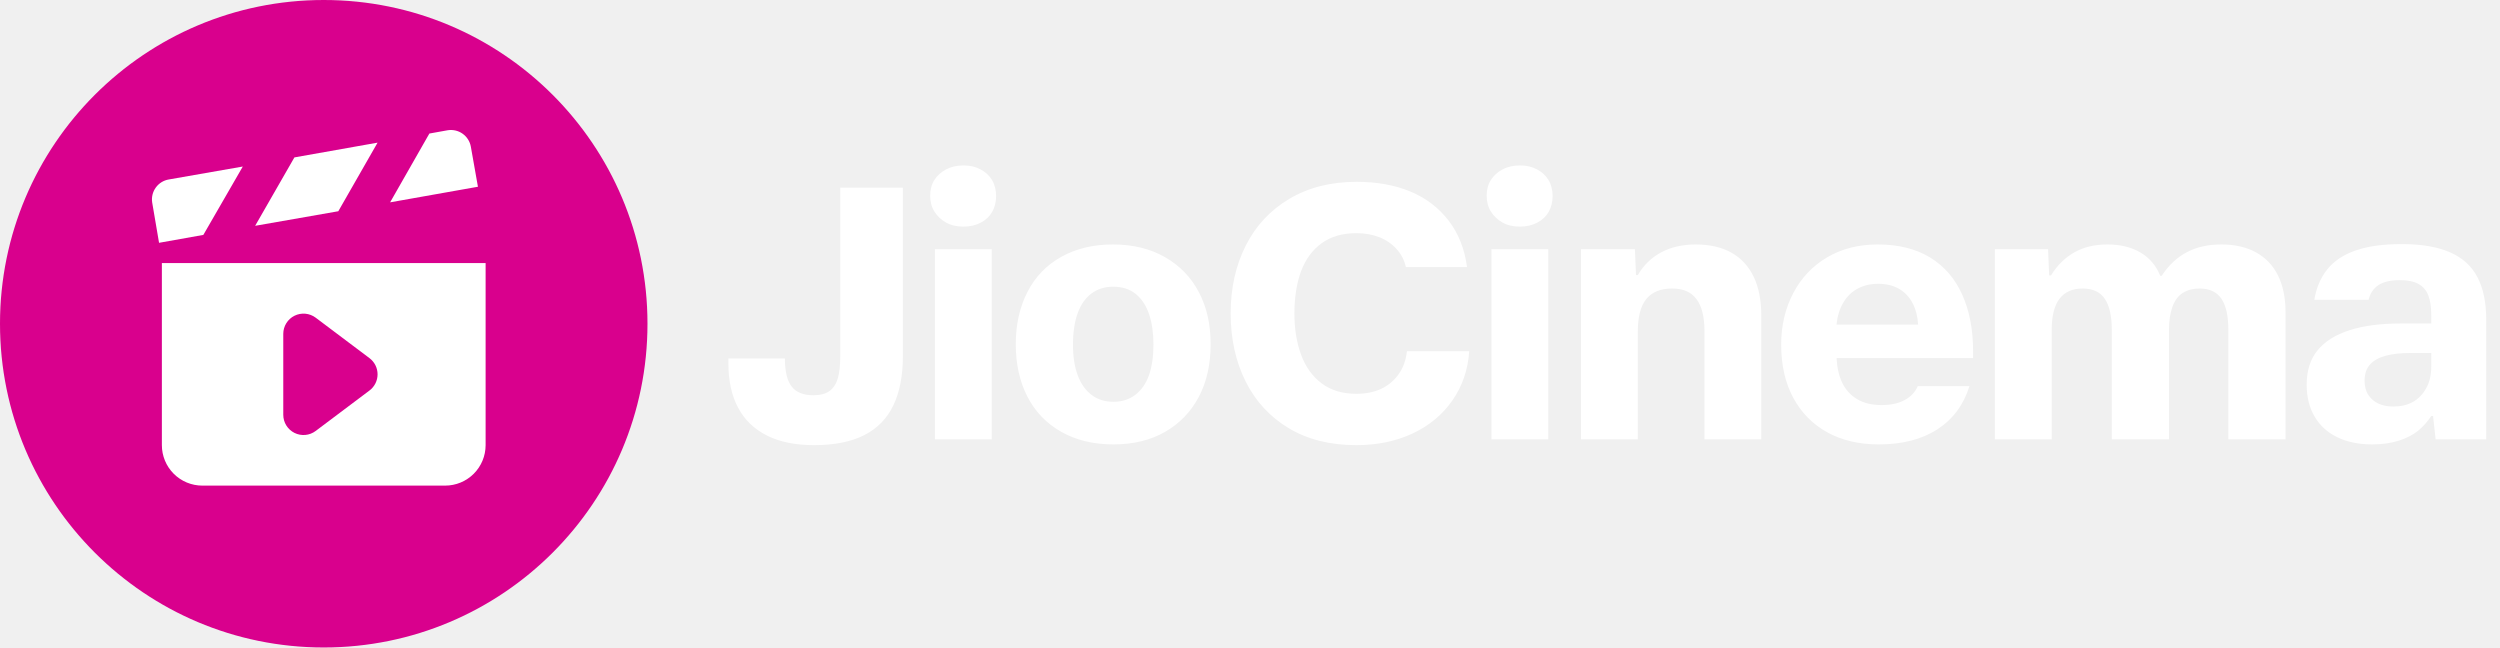
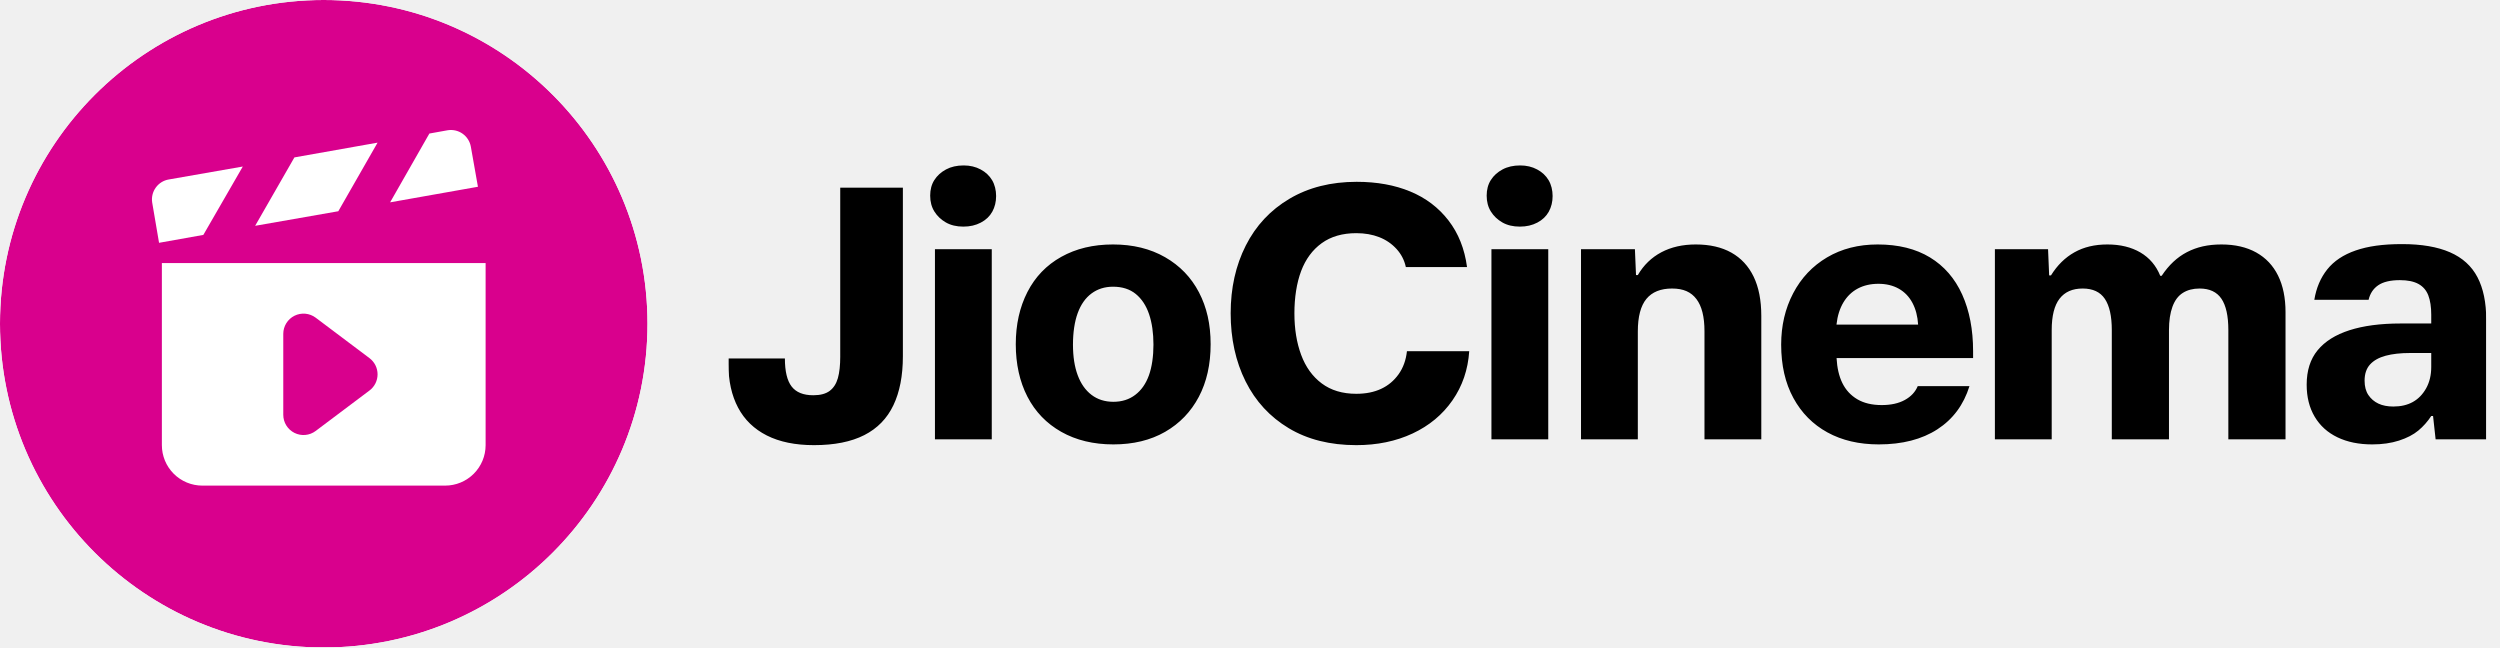
<svg xmlns="http://www.w3.org/2000/svg" width="139" height="36" viewBox="0 0 139 36" fill="none">
-   <g clip-path="url(#clip0_731_16651)">
-     <path d="M0 18C0 27.941 8.059 36 18 36C27.941 36 36 27.941 36 18C36 8.059 27.941 0 18 0C8.059 0 0 8.059 0 18Z" fill="#D9008D" />
-     <path d="M26.179 8.156C26.153 8.01 26.099 7.871 26.019 7.747C25.94 7.622 25.836 7.515 25.715 7.43C25.594 7.345 25.457 7.285 25.313 7.254C25.169 7.222 25.019 7.219 24.874 7.245L23.873 7.425L21.69 11.25L26.573 10.383L26.179 8.156ZM20.993 7.931L16.369 8.752L14.186 12.555L18.81 11.745L20.993 7.931ZM13.5 9.259L9.383 9.979C9.093 10.028 8.835 10.189 8.663 10.427C8.49 10.664 8.418 10.959 8.46 11.25L8.843 13.5L11.306 13.061L13.5 9.259ZM9 14.625V24.75C9 25.346 9.237 25.919 9.659 26.341C10.081 26.763 10.653 27 11.25 27H24.75C25.347 27 25.919 26.763 26.341 26.341C26.763 25.919 27 25.346 27 24.75V14.625H9ZM20.543 21.712L17.55 23.962C17.383 24.088 17.184 24.164 16.976 24.183C16.768 24.201 16.559 24.162 16.372 24.069C16.185 23.975 16.028 23.831 15.918 23.654C15.808 23.476 15.75 23.271 15.75 23.062V18.562C15.75 18.353 15.808 18.149 15.918 17.971C16.028 17.793 16.185 17.649 16.372 17.556C16.559 17.463 16.768 17.423 16.976 17.442C17.184 17.461 17.383 17.537 17.55 17.662L20.543 19.912C20.682 20.017 20.796 20.153 20.874 20.309C20.952 20.465 20.993 20.638 20.993 20.812C20.993 20.987 20.952 21.159 20.874 21.315C20.796 21.472 20.682 21.608 20.543 21.712Z" fill="white" />
-   </g>
-   <g clip-path="url(#clip1_731_16651)">
-     <path d="M64.78 14.301C63.956 13.828 62.991 13.592 61.884 13.592C60.777 13.592 59.832 13.822 59.008 14.28C58.185 14.739 57.557 15.391 57.125 16.235C56.693 17.078 56.477 18.047 56.477 19.14C56.477 20.234 56.693 21.22 57.125 22.056C57.557 22.893 58.185 23.545 59.008 24.011C59.832 24.476 60.797 24.709 61.904 24.709C63.011 24.709 63.97 24.476 64.78 24.011C65.59 23.545 66.214 22.897 66.653 22.067C67.092 21.236 67.311 20.261 67.311 19.14C67.311 18.02 67.095 17.085 66.663 16.255C66.231 15.425 65.603 14.773 64.78 14.301ZM63.879 20.872C63.71 21.338 63.457 21.699 63.119 21.955C62.782 22.212 62.377 22.34 61.904 22.34C61.432 22.34 61.027 22.212 60.689 21.955C60.352 21.699 60.095 21.334 59.92 20.862C59.744 20.389 59.657 19.822 59.657 19.161C59.657 18.499 59.744 17.888 59.92 17.409C60.095 16.93 60.352 16.565 60.689 16.316C61.027 16.066 61.425 15.941 61.884 15.941C62.397 15.941 62.819 16.076 63.15 16.346C63.48 16.616 63.727 16.991 63.889 17.47C64.051 17.949 64.132 18.513 64.132 19.161C64.132 19.809 64.047 20.406 63.879 20.872ZM77.76 20.811C77.504 21.169 77.18 21.439 76.788 21.621C76.397 21.803 75.938 21.895 75.411 21.895C74.641 21.895 74 21.702 73.487 21.317C72.974 20.933 72.593 20.403 72.343 19.728C72.093 19.053 71.969 18.283 71.969 17.419C71.969 16.555 72.093 15.732 72.343 15.07C72.593 14.409 72.974 13.892 73.487 13.521C74 13.15 74.641 12.964 75.411 12.964C75.883 12.964 76.309 13.039 76.687 13.187C77.065 13.335 77.385 13.555 77.649 13.845C77.912 14.135 78.084 14.47 78.165 14.848H81.567C81.432 13.835 81.088 12.971 80.534 12.255C79.981 11.54 79.272 11.003 78.408 10.646C77.544 10.288 76.552 10.109 75.431 10.109C74 10.109 72.755 10.423 71.695 11.051C70.635 11.678 69.825 12.546 69.265 13.653C68.705 14.76 68.425 16.015 68.425 17.419C68.425 18.823 68.701 20.099 69.255 21.206C69.808 22.313 70.608 23.18 71.655 23.808C72.701 24.436 73.953 24.75 75.411 24.75C76.572 24.75 77.615 24.534 78.54 24.102C79.464 23.67 80.204 23.055 80.757 22.259C81.311 21.462 81.621 20.551 81.689 19.525H78.226C78.172 20.025 78.016 20.453 77.76 20.811ZM46.718 19.809C46.718 20.308 46.674 20.713 46.586 21.024C46.498 21.334 46.347 21.57 46.131 21.733C45.915 21.895 45.611 21.976 45.219 21.976C44.666 21.976 44.264 21.814 44.014 21.489C43.765 21.166 43.64 20.646 43.64 19.93H40.5V20.234C40.5 21.179 40.679 21.989 41.037 22.664C41.394 23.339 41.928 23.855 42.636 24.213C43.345 24.571 44.219 24.75 45.259 24.75C46.393 24.75 47.324 24.564 48.053 24.193C48.782 23.822 49.322 23.268 49.673 22.532C50.024 21.797 50.2 20.889 50.2 19.809V10.433H46.717V19.809H46.718ZM51.983 24.426H55.142V13.855H51.983V24.426ZM54.523 9.421C54.246 9.272 53.932 9.198 53.581 9.198C53.203 9.198 52.876 9.272 52.599 9.421C52.323 9.569 52.107 9.765 51.951 10.008C51.796 10.251 51.718 10.541 51.718 10.879C51.718 11.216 51.796 11.51 51.951 11.759C52.107 12.009 52.319 12.212 52.589 12.367C52.859 12.522 53.183 12.6 53.561 12.6C53.939 12.6 54.25 12.525 54.533 12.377C54.817 12.229 55.029 12.026 55.171 11.77C55.313 11.513 55.384 11.223 55.384 10.899C55.384 10.575 55.309 10.268 55.161 10.018C55.013 9.768 54.8 9.569 54.523 9.421ZM82.924 24.426H86.083V13.855H82.924V24.426ZM107.305 14.311C106.515 13.832 105.546 13.592 104.399 13.592C103.332 13.592 102.394 13.832 101.584 14.311C100.774 14.79 100.146 15.455 99.701 16.305C99.255 17.156 99.033 18.108 99.033 19.161C99.033 20.308 99.259 21.297 99.711 22.127C100.163 22.958 100.794 23.596 101.604 24.041C102.414 24.486 103.366 24.709 104.46 24.709C105.769 24.709 106.856 24.429 107.72 23.869C108.584 23.309 109.178 22.509 109.502 21.469H106.626C106.491 21.793 106.252 22.05 105.907 22.239C105.563 22.428 105.135 22.522 104.622 22.522C104.082 22.522 103.629 22.414 103.265 22.198C102.9 21.982 102.624 21.682 102.435 21.297C102.25 20.921 102.143 20.459 102.113 19.91H109.704V19.525C109.704 18.324 109.502 17.274 109.097 16.376C108.692 15.479 108.094 14.79 107.305 14.311ZM102.111 18.047V18.027C102.165 17.554 102.293 17.149 102.495 16.812C102.698 16.474 102.964 16.218 103.295 16.042C103.626 15.867 104.007 15.779 104.439 15.779C104.871 15.779 105.249 15.87 105.573 16.052C105.897 16.235 106.15 16.498 106.333 16.842C106.515 17.186 106.62 17.588 106.647 18.047H102.111ZM137.748 15.415C137.424 14.793 136.915 14.331 136.219 14.027C135.524 13.724 134.637 13.572 133.557 13.572C132.477 13.572 131.656 13.69 130.975 13.926C130.293 14.162 129.766 14.513 129.395 14.979C129.024 15.445 128.784 16.009 128.676 16.67H131.694C131.775 16.319 131.953 16.049 132.23 15.86C132.507 15.671 132.909 15.576 133.435 15.576C133.867 15.576 134.211 15.647 134.468 15.789C134.724 15.931 134.907 16.143 135.015 16.427C135.123 16.71 135.177 17.068 135.177 17.5V17.986H133.476C132.355 17.986 131.407 18.111 130.63 18.361C129.854 18.611 129.264 18.982 128.859 19.475C128.454 19.967 128.251 20.605 128.251 21.388C128.251 22.077 128.4 22.671 128.697 23.17C128.994 23.67 129.415 24.051 129.962 24.314C130.509 24.578 131.154 24.709 131.896 24.709C132.45 24.709 132.946 24.638 133.384 24.497C133.823 24.355 134.181 24.169 134.458 23.94C134.734 23.71 134.974 23.44 135.177 23.13H135.278L135.42 24.426H138.234V17.764C138.234 16.819 138.072 16.035 137.748 15.415ZM135.177 20.396C135.177 20.855 135.082 21.253 134.893 21.591C134.704 21.928 134.458 22.181 134.154 22.35C133.85 22.519 133.489 22.603 133.071 22.603C132.747 22.603 132.47 22.549 132.24 22.441C132.011 22.333 131.825 22.175 131.683 21.965C131.542 21.756 131.471 21.489 131.471 21.166C131.471 20.788 131.572 20.487 131.775 20.264C131.977 20.042 132.267 19.88 132.645 19.778C133.023 19.677 133.476 19.627 134.002 19.627H135.177V20.396ZM85.464 9.421C85.187 9.272 84.873 9.198 84.522 9.198C84.144 9.198 83.817 9.272 83.54 9.421C83.263 9.569 83.047 9.765 82.892 10.008C82.737 10.251 82.659 10.541 82.659 10.879C82.659 11.216 82.737 11.51 82.892 11.759C83.047 12.009 83.26 12.212 83.53 12.367C83.8 12.522 84.124 12.6 84.502 12.6C84.88 12.6 85.191 12.525 85.474 12.377C85.758 12.229 85.97 12.026 86.112 11.77C86.254 11.513 86.325 11.223 86.325 10.899C86.325 10.575 86.25 10.268 86.102 10.018C85.953 9.768 85.741 9.569 85.464 9.421ZM125.445 14.037C124.912 13.741 124.267 13.592 123.511 13.592C122.755 13.592 122.145 13.734 121.598 14.017C121.051 14.301 120.582 14.739 120.19 15.334H120.109C119.88 14.767 119.512 14.335 119.006 14.037C118.5 13.741 117.889 13.592 117.173 13.592C116.458 13.592 115.86 13.737 115.341 14.027C114.821 14.318 114.385 14.746 114.034 15.313H113.933L113.872 13.855H110.916V24.426H114.075V18.351C114.075 17.568 114.22 16.987 114.51 16.609C114.801 16.231 115.229 16.042 115.796 16.042C116.363 16.042 116.775 16.235 117.031 16.619C117.288 17.004 117.416 17.581 117.416 18.351V24.426H120.595V18.351C120.595 17.838 120.66 17.406 120.788 17.055C120.916 16.704 121.108 16.447 121.365 16.285C121.621 16.123 121.932 16.042 122.296 16.042C122.85 16.042 123.255 16.231 123.511 16.609C123.768 16.987 123.896 17.568 123.896 18.351V24.426H127.075V17.358C127.075 16.562 126.937 15.884 126.66 15.323C126.384 14.763 125.979 14.335 125.445 14.037ZM96.267 14.048C95.727 13.744 95.066 13.592 94.283 13.592C93.554 13.592 92.916 13.737 92.369 14.027C91.823 14.318 91.387 14.739 91.063 15.293H90.962L90.901 13.855H87.904V24.426H91.063V18.432C91.063 17.608 91.222 17.004 91.539 16.619C91.856 16.235 92.332 16.042 92.967 16.042C93.601 16.042 94.026 16.238 94.323 16.63C94.62 17.021 94.769 17.615 94.769 18.412V24.426H97.928V17.561C97.928 16.697 97.786 15.971 97.503 15.384C97.219 14.797 96.807 14.351 96.267 14.048Z" fill="white" />
+   <g clip-path="url(#clip0_116_22)">
+     <mask id="mask0_116_22" style="mask-type:luminance" maskUnits="userSpaceOnUse" x="0" y="0" width="36" height="36">
+       <path d="M36 18C36 8.059 27.941 0 18 0C8.059 0 0 8.059 0 18C0 27.941 8.059 36 18 36C27.941 36 36 27.941 36 18Z" fill="white" />
+     </mask>
+     <g mask="url(#mask0_116_22)">
+       <path d="M0 18C0 27.941 8.059 36 18 36C27.941 36 36 27.941 36 18C36 8.059 27.941 0 18 0C8.059 0 0 8.059 0 18Z" fill="#D9008D" />
+       <path d="M26.179 8.156C26.153 8.011 26.099 7.872 26.019 7.747C25.94 7.622 25.836 7.515 25.715 7.43C25.594 7.345 25.457 7.285 25.313 7.254C25.169 7.222 25.019 7.219 24.874 7.245L23.873 7.425L21.69 11.25L26.573 10.384L26.179 8.156ZM20.993 7.931L16.369 8.752L14.186 12.555L18.81 11.745L20.993 7.931ZM13.5 9.259L9.383 9.979C9.093 10.028 8.835 10.189 8.663 10.427C8.49 10.664 8.418 10.96 8.46 11.25L8.843 13.5L11.306 13.061L13.5 9.259ZM9 14.625V24.75C9 25.347 9.237 25.919 9.659 26.341C10.081 26.763 10.653 27 11.25 27H24.75C25.347 27 25.919 26.763 26.341 26.341C26.763 25.919 27 25.347 27 24.75V14.625H9ZM20.543 21.712L17.55 23.962C17.383 24.088 17.184 24.164 16.976 24.183C16.768 24.202 16.559 24.162 16.372 24.069C16.185 23.975 16.028 23.832 15.918 23.654C15.808 23.476 15.75 23.271 15.75 23.062V18.562C15.75 18.354 15.808 18.149 15.918 17.971C16.028 17.793 16.185 17.65 16.372 17.556C16.559 17.463 16.768 17.423 16.976 17.442C17.184 17.461 17.383 17.537 17.55 17.662L20.543 19.912C20.682 20.017 20.796 20.153 20.874 20.309C20.952 20.465 20.993 20.638 20.993 20.812C20.993 20.987 20.952 21.159 20.874 21.316C20.796 21.472 20.682 21.608 20.543 21.712Z" fill="white" />
+     </g>
+     <mask id="mask1_116_22" style="mask-type:luminance" maskUnits="userSpaceOnUse" x="40" y="4" width="99" height="28">
+       <path d="M138.24 4.5H40.5V31.5H138.24V4.5Z" fill="white" />
+     </mask>
+     <g mask="url(#mask1_116_22)">
+       <path d="M64.78 14.301C63.956 13.828 62.991 13.592 61.884 13.592C60.777 13.592 59.832 13.822 59.008 14.28C58.185 14.739 57.557 15.391 57.125 16.235C56.693 17.078 56.477 18.047 56.477 19.14C56.477 20.234 56.693 21.22 57.125 22.056C57.557 22.893 58.185 23.545 59.008 24.011C59.832 24.476 60.797 24.709 61.904 24.709C63.011 24.709 63.97 24.476 64.78 24.011C65.59 23.545 66.214 22.897 66.653 22.067C67.092 21.236 67.311 20.261 67.311 19.14C67.311 18.02 67.095 17.085 66.663 16.255C66.231 15.425 65.603 14.773 64.78 14.301ZM63.879 20.872C63.71 21.338 63.457 21.699 63.119 21.955C62.782 22.212 62.377 22.34 61.904 22.34C61.432 22.34 61.027 22.212 60.689 21.955C60.352 21.699 60.095 21.334 59.92 20.862C59.744 20.389 59.657 19.822 59.657 19.161C59.657 18.499 59.744 17.888 59.92 17.409C60.095 16.93 60.352 16.565 60.689 16.316C61.027 16.066 61.425 15.941 61.884 15.941C62.397 15.941 62.819 16.076 63.15 16.346C63.48 16.616 63.727 16.991 63.889 17.47C64.051 17.949 64.132 18.513 64.132 19.161C64.132 19.809 64.047 20.406 63.879 20.872ZM77.76 20.811C77.504 21.169 77.18 21.439 76.788 21.621C76.397 21.803 75.938 21.895 75.411 21.895C74.641 21.895 74 21.702 73.487 21.317C72.974 20.933 72.593 20.403 72.343 19.728C72.093 19.053 71.969 18.283 71.969 17.419C71.969 16.555 72.093 15.732 72.343 15.07C72.593 14.409 72.974 13.892 73.487 13.521C74 13.15 74.641 12.964 75.411 12.964C75.883 12.964 76.309 13.039 76.687 13.187C77.065 13.335 77.385 13.555 77.649 13.845C77.912 14.135 78.084 14.47 78.165 14.848H81.567C81.432 13.835 81.088 12.971 80.534 12.255C79.981 11.54 79.272 11.003 78.408 10.646C77.544 10.288 76.552 10.109 75.431 10.109C74 10.109 72.755 10.423 71.695 11.051C70.635 11.678 69.825 12.546 69.265 13.653C68.705 14.76 68.425 16.015 68.425 17.419C68.425 18.823 68.701 20.099 69.255 21.206C69.808 22.313 70.608 23.18 71.655 23.808C72.701 24.436 73.953 24.75 75.411 24.75C76.572 24.75 77.615 24.534 78.54 24.102C79.464 23.67 80.204 23.055 80.757 22.259C81.311 21.462 81.621 20.551 81.689 19.525H78.226C78.172 20.025 78.016 20.453 77.76 20.811ZM46.718 19.809C46.718 20.308 46.674 20.713 46.586 21.024C46.498 21.334 46.347 21.57 46.131 21.733C45.915 21.895 45.611 21.976 45.219 21.976C44.666 21.976 44.264 21.814 44.014 21.489C43.765 21.166 43.64 20.646 43.64 19.93H40.5V20.234C40.5 21.179 40.679 21.989 41.037 22.664C41.394 23.339 41.928 23.855 42.636 24.213C43.345 24.571 44.219 24.75 45.259 24.75C46.393 24.75 47.324 24.564 48.053 24.193C48.782 23.822 49.322 23.268 49.673 22.532C50.024 21.797 50.2 20.889 50.2 19.809V10.433H46.717V19.809H46.718ZM51.983 24.426H55.142V13.855H51.983V24.426ZM54.523 9.421C54.246 9.272 53.932 9.198 53.581 9.198C53.203 9.198 52.876 9.272 52.599 9.421C52.323 9.569 52.107 9.765 51.951 10.008C51.796 10.251 51.718 10.541 51.718 10.879C51.718 11.216 51.796 11.51 51.951 11.759C52.107 12.009 52.319 12.212 52.589 12.367C52.859 12.522 53.183 12.6 53.561 12.6C53.939 12.6 54.25 12.525 54.533 12.377C54.817 12.229 55.029 12.026 55.171 11.77C55.313 11.513 55.384 11.223 55.384 10.899C55.384 10.575 55.309 10.268 55.161 10.018C55.013 9.768 54.8 9.569 54.523 9.421ZM82.924 24.426H86.083V13.855H82.924V24.426ZM107.305 14.311C106.515 13.832 105.546 13.592 104.399 13.592C103.332 13.592 102.394 13.832 101.584 14.311C100.774 14.79 100.146 15.455 99.701 16.305C99.255 17.156 99.033 18.108 99.033 19.161C99.033 20.308 99.259 21.297 99.711 22.127C100.163 22.958 100.794 23.596 101.604 24.041C102.414 24.486 103.366 24.709 104.46 24.709C105.769 24.709 106.856 24.429 107.72 23.869C108.584 23.309 109.178 22.509 109.502 21.469H106.626C106.491 21.793 106.252 22.05 105.907 22.239C105.563 22.428 105.135 22.522 104.622 22.522C104.082 22.522 103.629 22.414 103.265 22.198C102.9 21.982 102.624 21.682 102.435 21.297C102.25 20.921 102.143 20.459 102.113 19.91H109.704V19.525C109.704 18.324 109.502 17.274 109.097 16.376C108.692 15.479 108.094 14.79 107.305 14.311ZM102.111 18.047V18.027C102.165 17.554 102.293 17.149 102.495 16.812C102.698 16.474 102.964 16.218 103.295 16.042C103.626 15.867 104.007 15.779 104.439 15.779C104.871 15.779 105.249 15.87 105.573 16.052C105.897 16.235 106.15 16.498 106.333 16.842C106.515 17.186 106.62 17.588 106.647 18.047H102.111ZM137.748 15.415C137.424 14.793 136.915 14.331 136.219 14.027C135.524 13.724 134.637 13.572 133.557 13.572C132.477 13.572 131.656 13.69 130.975 13.926C130.293 14.162 129.766 14.513 129.395 14.979C129.024 15.445 128.784 16.009 128.676 16.67H131.694C131.775 16.319 131.953 16.049 132.23 15.86C132.507 15.671 132.909 15.576 133.435 15.576C133.867 15.576 134.211 15.647 134.468 15.789C134.724 15.931 134.907 16.143 135.015 16.427C135.123 16.71 135.177 17.068 135.177 17.5V17.986H133.476C132.355 17.986 131.407 18.111 130.63 18.361C129.854 18.611 129.264 18.982 128.859 19.475C128.454 19.967 128.251 20.605 128.251 21.388C128.251 22.077 128.4 22.671 128.697 23.17C128.994 23.67 129.415 24.051 129.962 24.314C130.509 24.578 131.154 24.709 131.896 24.709C132.45 24.709 132.946 24.638 133.384 24.497C133.823 24.355 134.181 24.169 134.458 23.94C134.734 23.71 134.974 23.44 135.177 23.13H135.278L135.42 24.426H138.234V17.764C138.234 16.819 138.072 16.035 137.748 15.415ZM135.177 20.396C135.177 20.855 135.082 21.253 134.893 21.591C134.704 21.928 134.458 22.181 134.154 22.35C133.85 22.519 133.489 22.603 133.071 22.603C132.747 22.603 132.47 22.549 132.24 22.441C132.011 22.333 131.825 22.175 131.683 21.965C131.542 21.756 131.471 21.489 131.471 21.166C131.471 20.788 131.572 20.487 131.775 20.264C131.977 20.042 132.267 19.88 132.645 19.778C133.023 19.677 133.476 19.627 134.002 19.627H135.177V20.396ZM85.464 9.421C85.187 9.272 84.873 9.198 84.522 9.198C84.144 9.198 83.817 9.272 83.54 9.421C83.263 9.569 83.047 9.765 82.892 10.008C82.737 10.251 82.659 10.541 82.659 10.879C82.659 11.216 82.737 11.51 82.892 11.759C83.047 12.009 83.26 12.212 83.53 12.367C83.8 12.522 84.124 12.6 84.502 12.6C84.88 12.6 85.191 12.525 85.474 12.377C85.758 12.229 85.97 12.026 86.112 11.77C86.254 11.513 86.325 11.223 86.325 10.899C86.325 10.575 86.25 10.268 86.102 10.018C85.953 9.768 85.741 9.569 85.464 9.421ZM125.445 14.037C124.912 13.741 124.267 13.592 123.511 13.592C122.755 13.592 122.145 13.734 121.598 14.017C121.051 14.301 120.582 14.739 120.19 15.334H120.109C119.88 14.767 119.512 14.335 119.006 14.037C118.5 13.741 117.889 13.592 117.173 13.592C116.458 13.592 115.86 13.737 115.341 14.027C114.821 14.318 114.385 14.746 114.034 15.313H113.933L113.872 13.855H110.916V24.426H114.075V18.351C114.075 17.568 114.22 16.987 114.51 16.609C114.801 16.231 115.229 16.042 115.796 16.042C116.363 16.042 116.775 16.235 117.031 16.619C117.288 17.004 117.416 17.581 117.416 18.351V24.426H120.595V18.351C120.595 17.838 120.66 17.406 120.788 17.055C120.916 16.704 121.108 16.447 121.365 16.285C121.621 16.123 121.932 16.042 122.296 16.042C122.85 16.042 123.255 16.231 123.511 16.609C123.768 16.987 123.896 17.568 123.896 18.351V24.426H127.075V17.358C127.075 16.562 126.937 15.884 126.66 15.323C126.384 14.763 125.979 14.335 125.445 14.037ZM96.267 14.048C95.727 13.744 95.066 13.592 94.283 13.592C93.554 13.592 92.916 13.737 92.369 14.027C91.823 14.318 91.387 14.739 91.063 15.293H90.962L90.901 13.855H87.904V24.426H91.063V18.432C91.063 17.608 91.222 17.004 91.539 16.619C91.856 16.235 92.332 16.042 92.967 16.042C93.601 16.042 94.026 16.238 94.323 16.63C94.62 17.021 94.769 17.615 94.769 18.412V24.426H97.928V17.561C97.928 16.697 97.786 15.971 97.503 15.384C97.219 14.797 96.807 14.351 96.267 14.048Z" fill="black" />
+     </g>
  </g>
  <defs>
-     <clipPath id="clip0_731_16651">
-       <rect width="36" height="36" rx="18" fill="white" />
-     </clipPath>
-     <clipPath id="clip1_731_16651">
-       <rect width="97.74" height="27" fill="white" transform="translate(40.5 4.5)" />
+     <clipPath id="clip0_116_22">
+       <rect width="139" height="36" fill="white" />
    </clipPath>
  </defs>
</svg>
